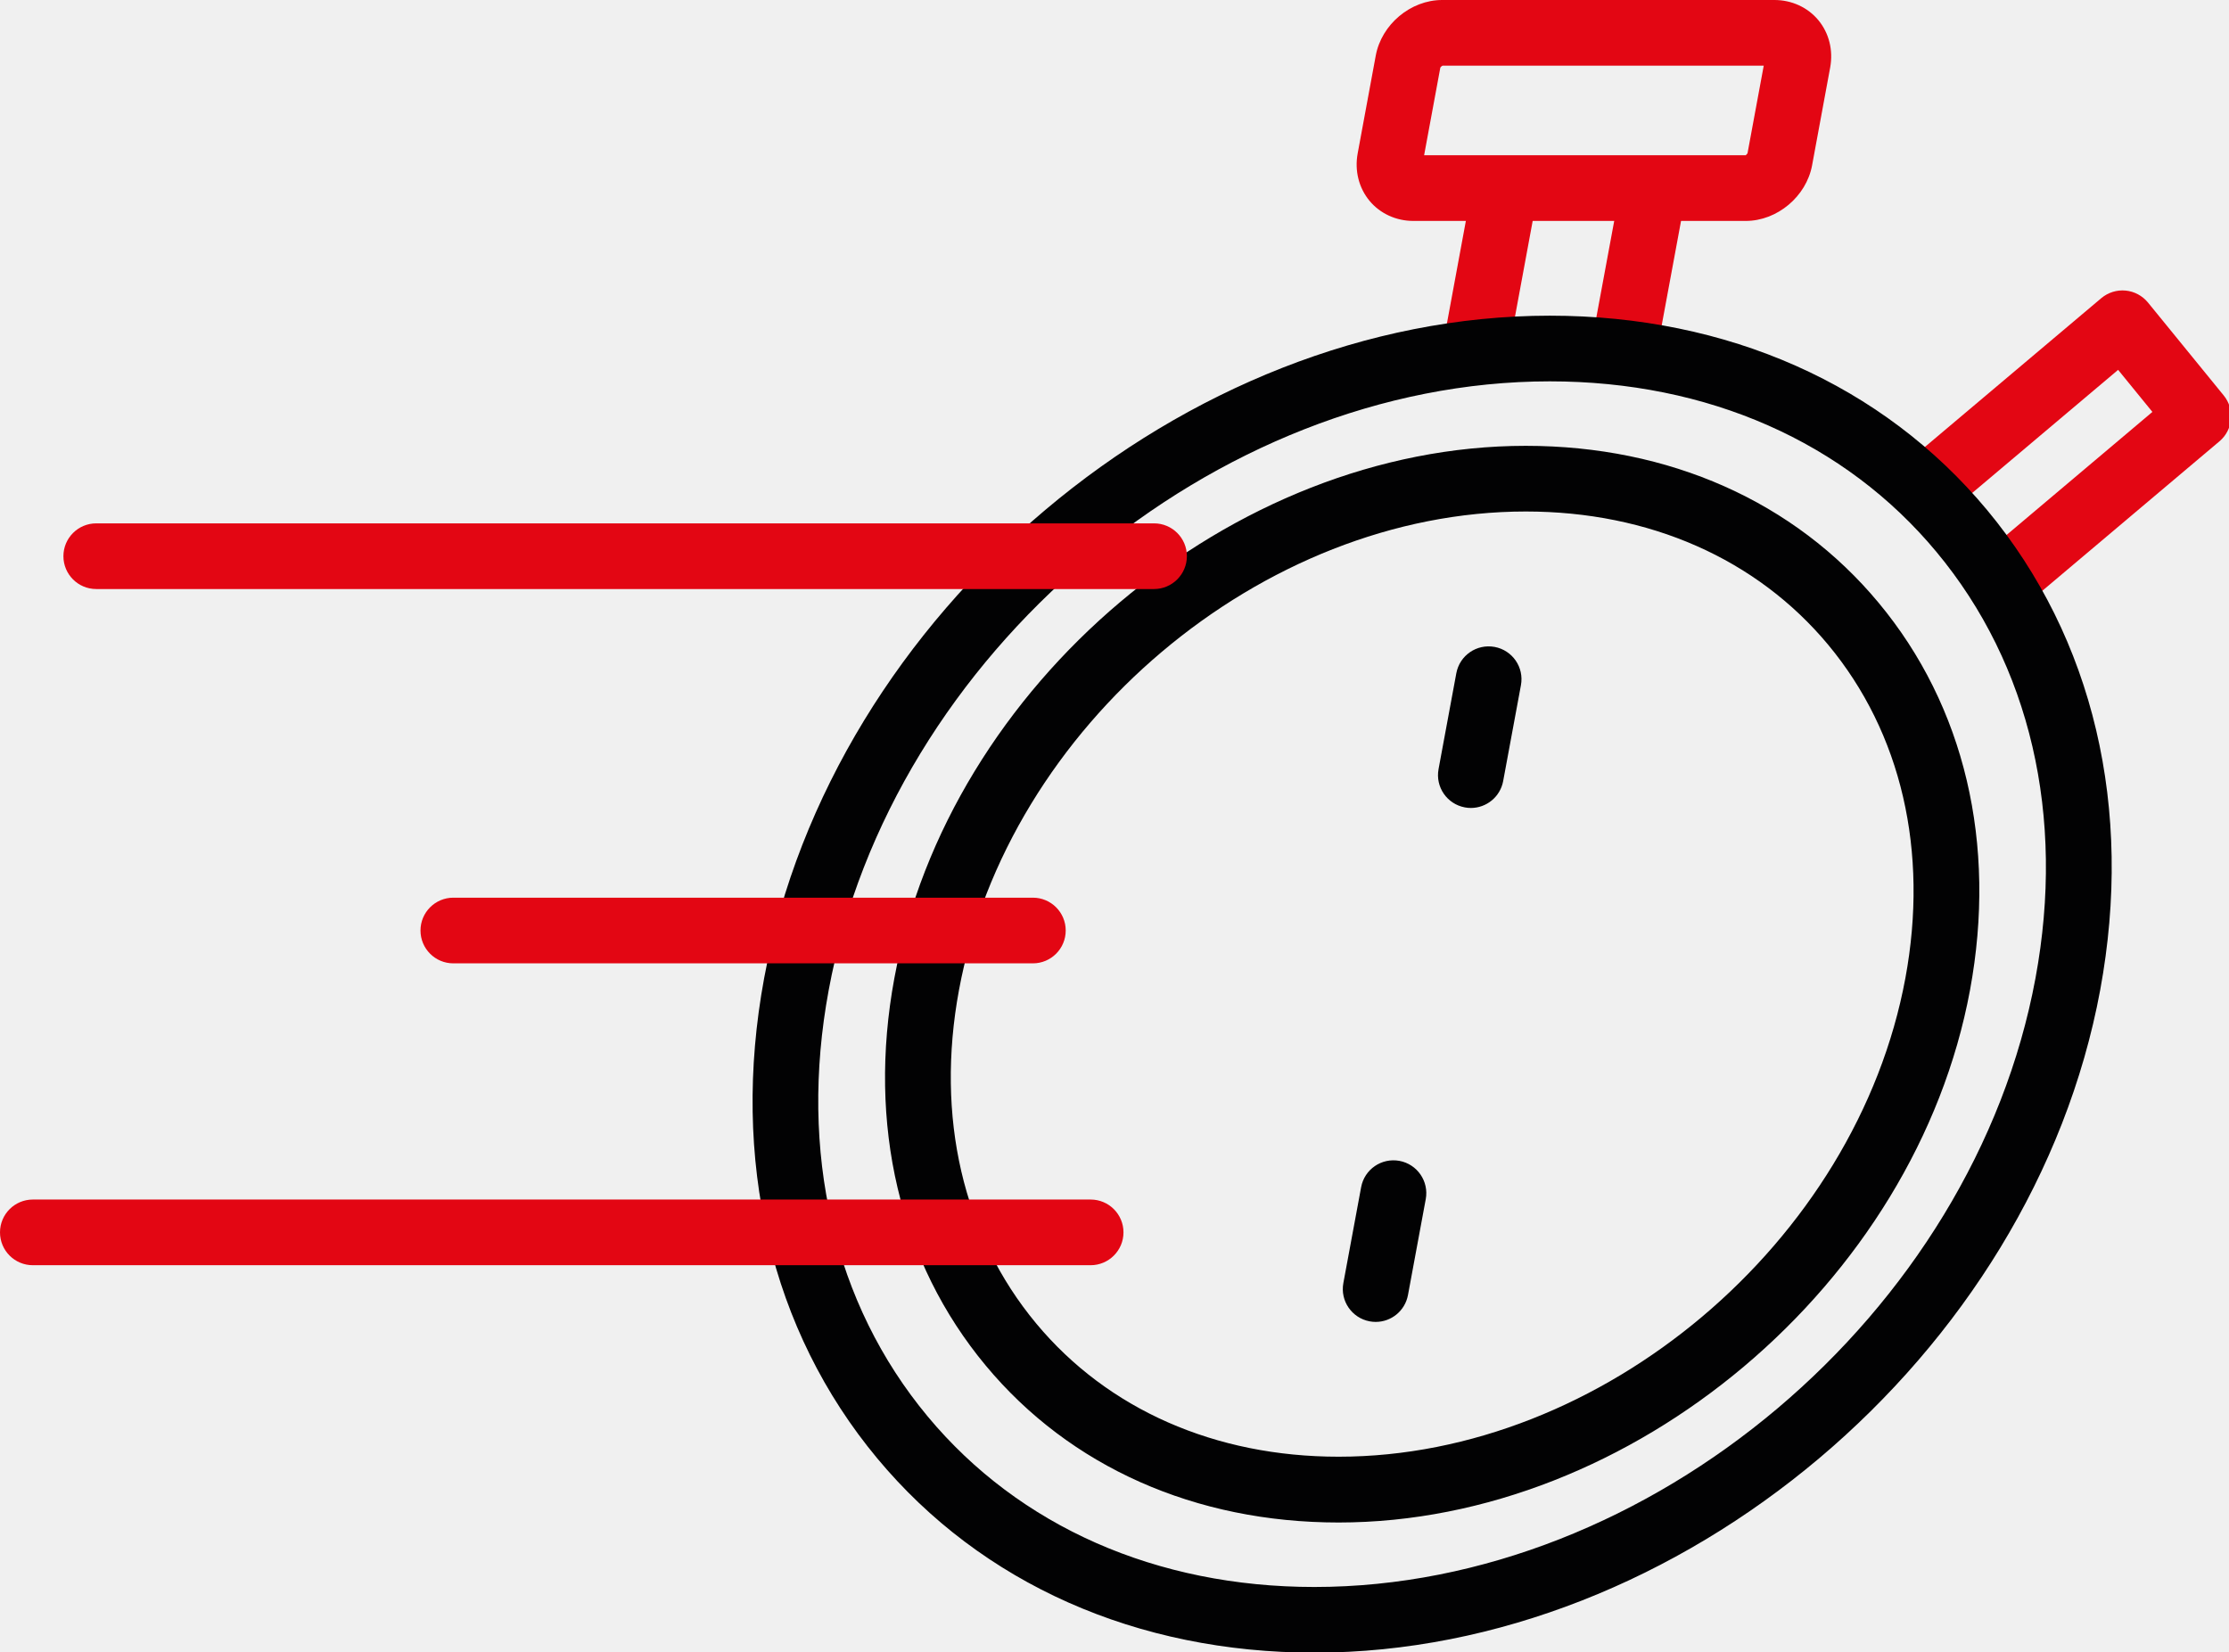
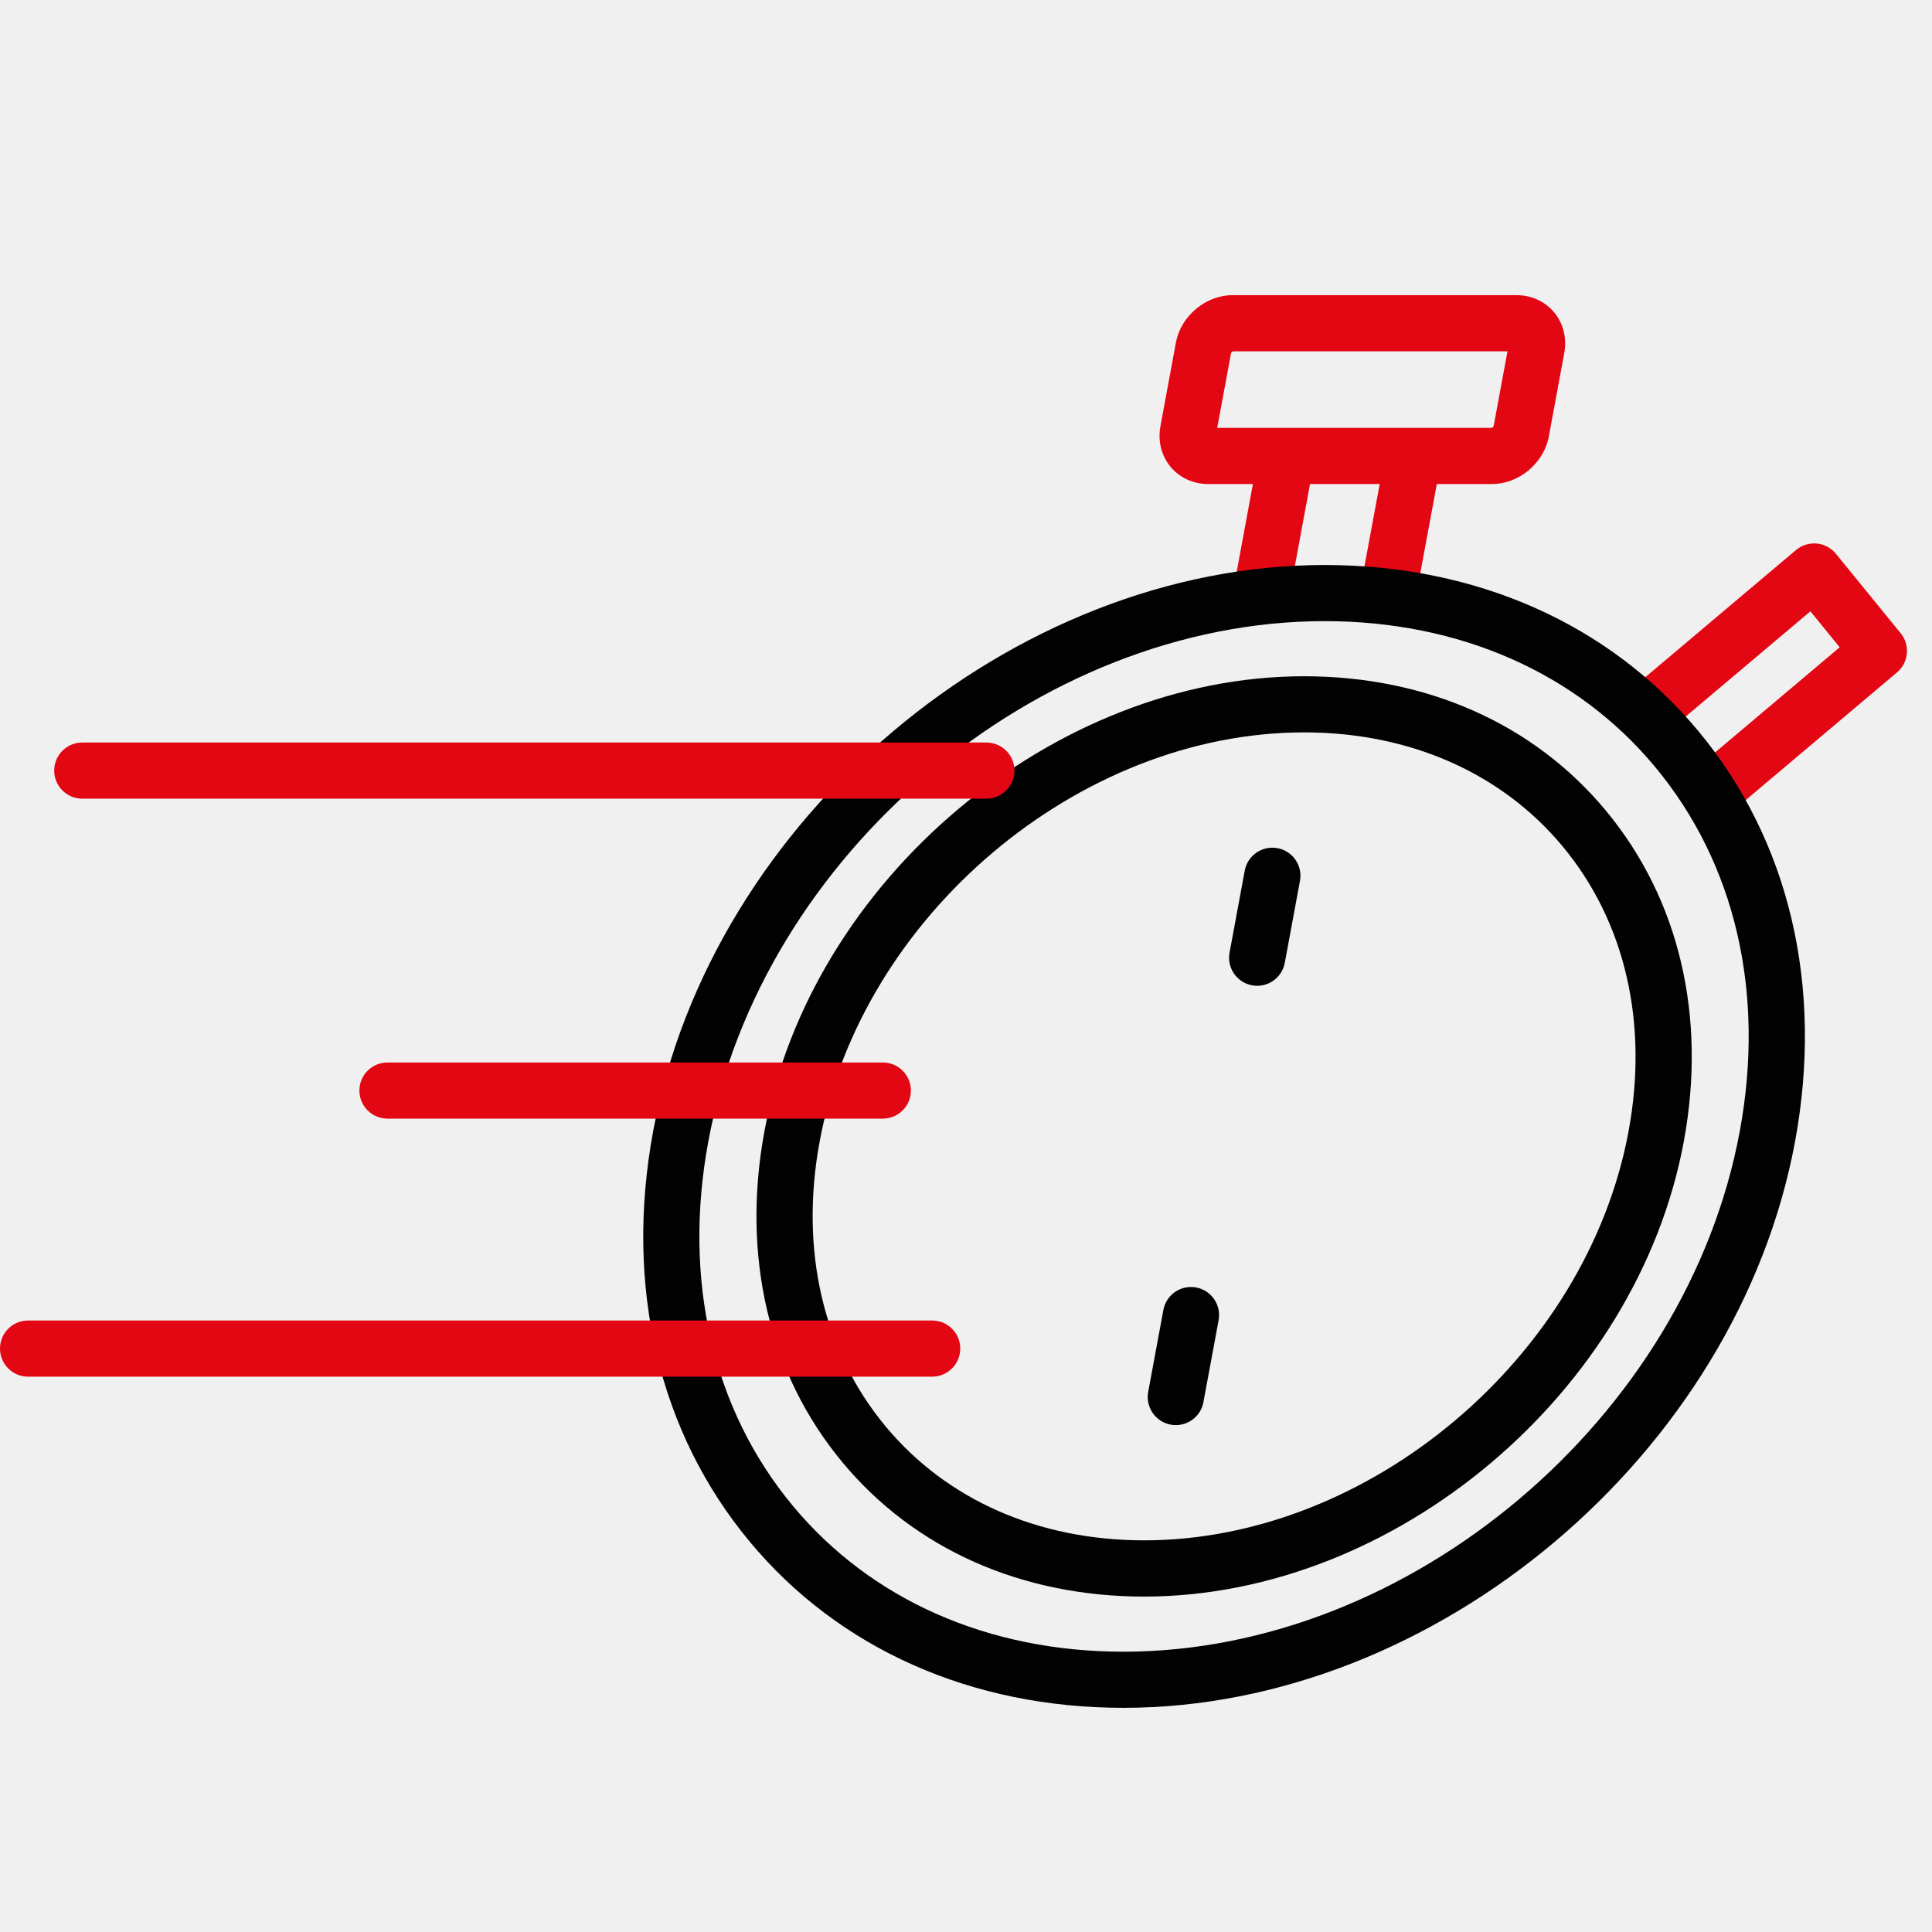
- <svg xmlns="http://www.w3.org/2000/svg" version="1.1" style="enable-background:new 0 0 841.89 595.28;" xml:space="preserve" width="355" height="263">
+ <svg xmlns="http://www.w3.org/2000/svg" width="250" height="250" viewBox="0 0 360 250">
  <rect id="backgroundrect" width="100%" height="100%" x="0" y="0" fill="none" stroke="none" class="" style="" />
  <style type="text/css">
	.st0{fill:#020203;}
	.st1{fill:#E30613;}
	.st2{fill:#FFFFFF;}
</style>
  <g class="currentLayer" style="">
    <g id="svg_1" class="">
      <g id="svg_2">
        <path class="st0" d="M234.26,128.69 c-0.31,0 -0.64,-0.03 -0.96,-0.09 c-2.84,-0.53 -4.72,-3.25 -4.19,-6.1 l2.83,-15.27 c0.53,-2.84 3.24,-4.71 6.1,-4.19 c2.84,0.53 4.72,3.25 4.19,6.1 l-2.83,15.27 C238.93,126.93 236.73,128.69 234.26,128.69 z" id="svg_3" />
      </g>
      <g id="svg_4">
        <path class="st0" d="M219.1,210.55 c-0.31,0 -0.64,-0.03 -0.96,-0.09 c-2.84,-0.53 -4.72,-3.26 -4.19,-6.1 l2.83,-15.27 c0.53,-2.84 3.24,-4.71 6.1,-4.19 c2.84,0.53 4.72,3.26 4.19,6.1 l-2.83,15.27 C223.77,208.79 221.58,210.55 219.1,210.55 z" id="svg_5" />
      </g>
      <g id="svg_6">
        <path class="st1" d="M235.03,60.74 c-0.31,0 -0.64,-0.03 -0.96,-0.09 c-2.84,-0.53 -4.72,-3.25 -4.19,-6.09 l4.24,-22.94 c0.53,-2.84 3.24,-4.71 6.1,-4.19 c2.84,0.53 4.72,3.25 4.19,6.09 l-4.24,22.94 C239.7,58.98 237.51,60.74 235.03,60.74 z" id="svg_7" />
      </g>
      <g id="svg_8">
        <path class="st1" d="M258.65,60.74 c-0.31,0 -0.64,-0.03 -0.96,-0.09 c-2.84,-0.53 -4.72,-3.25 -4.19,-6.1 l4.25,-22.94 c0.53,-2.84 3.24,-4.71 6.1,-4.19 c2.84,0.53 4.72,3.25 4.19,6.1 l-4.25,22.94 C263.32,58.98 261.12,60.74 258.65,60.74 z" id="svg_9" />
      </g>
      <g id="svg_10">
        <path class="st1" d="M319.93,96.99 c-1.49,0 -2.96,-0.63 -4,-1.86 c-1.86,-2.21 -1.58,-5.51 0.62,-7.37 l26.25,-22.15 l-5.46,-6.7 l-26.11,22.03 c-2.21,1.87 -5.51,1.58 -7.37,-0.62 c-1.86,-2.21 -1.58,-5.51 0.62,-7.37 l30.18,-25.46 c1.07,-0.9 2.47,-1.34 3.86,-1.21 c1.4,0.13 2.68,0.82 3.57,1.9 l12.07,14.81 c1.8,2.21 1.5,5.46 -0.68,7.3 l-30.18,25.47 C322.32,96.59 321.12,96.99 319.93,96.99 z" id="svg_11" />
      </g>
      <g id="svg_12">
        <path class="st1" d="M278.03,35.19 h-52.93 c-2.75,0 -5.29,-1.17 -6.98,-3.2 c-1.71,-2.06 -2.4,-4.81 -1.89,-7.56 l2.88,-15.58 c0.92,-4.97 5.56,-8.85 10.57,-8.85 h52.93 c2.74,0 5.29,1.17 6.98,3.2 c1.71,2.06 2.4,4.81 1.89,7.56 l-2.88,15.58 C287.68,31.3 283.04,35.19 278.03,35.19 zM226.81,24.73 h51.22 c0.03,-0.03 0.24,-0.22 0.29,-0.33 l2.58,-13.94 h-51.16 c-0.12,0.05 -0.31,0.22 -0.35,0.33 L226.81,24.73 zM282.61,10.46 h0.03 H282.61 z" id="svg_13" />
      </g>
      <g id="svg_14">
        <path class="st0" d="M209.35,263.23 c-28.3,0 -53.03,-10.99 -69.63,-30.94 c-16.98,-20.4 -23.37,-47.57 -18.02,-76.49 C132.47,97.62 188.61,50.28 246.83,50.28 c28.3,0 53.03,10.99 69.63,30.94 c16.97,20.41 23.37,47.57 18.02,76.5 C323.71,215.89 267.57,263.23 209.35,263.23 zM246.83,60.74 c-53.43,0 -104.95,43.5 -114.85,96.97 c-4.78,25.81 0.82,49.93 15.77,67.9 c14.57,17.52 36.44,27.16 61.58,27.16 c53.43,0 104.95,-43.5 114.85,-96.97 c4.78,-25.81 -0.82,-49.93 -15.78,-67.9 C293.84,70.38 271.97,60.74 246.83,60.74 z" id="svg_15" />
      </g>
      <g id="svg_16">
        <path class="st0" d="M213.19,242.5 c-22.83,0 -42.79,-8.87 -56.19,-24.99 c-13.71,-16.47 -18.88,-38.39 -14.56,-61.71 c8.66,-46.75 53.77,-84.79 100.56,-84.79 c22.83,0 42.79,8.87 56.19,24.99 c13.71,16.48 18.88,38.39 14.56,61.71 C305.09,204.46 259.98,242.5 213.19,242.5 zM243,81.47 c-41.99,0 -82.49,34.2 -90.27,76.23 c-3.74,20.21 0.63,39.07 12.31,53.11 c11.38,13.68 28.48,21.21 48.15,21.21 c41.99,0 82.49,-34.2 90.27,-76.23 c3.74,-20.21 -0.63,-39.07 -12.31,-53.11 C279.76,89.01 262.67,81.47 243,81.47 z" id="svg_17" />
      </g>
      <g id="svg_18">
        <line class="st2" x1="183.79" y1="88.59" x2="15.33" y2="88.59" id="svg_19" />
        <path class="st1" d="M183.79,93.82 H15.33 c-2.89,0 -5.23,-2.34 -5.23,-5.23 c0,-2.89 2.34,-5.23 5.23,-5.23 h168.47 c2.89,0 5.23,2.34 5.23,5.23 C189.02,91.48 186.68,93.82 183.79,93.82 z" id="svg_20" />
      </g>
      <g id="svg_21">
        <line class="st2" x1="173.7" y1="196.29" x2="5.23" y2="196.29" id="svg_22" />
        <path class="st1" d="M173.69,201.52 H5.23 c-2.89,0 -5.23,-2.34 -5.23,-5.23 s2.34,-5.23 5.23,-5.23 h168.47 c2.89,0 5.23,2.34 5.23,5.23 S176.58,201.52 173.69,201.52 z" id="svg_23" />
      </g>
      <g id="svg_24">
        <line class="st2" x1="164.5" y1="148.21" x2="72.2" y2="148.21" id="svg_25" />
        <path class="st1" d="M164.5,153.44 h-92.3 c-2.89,0 -5.23,-2.34 -5.23,-5.23 s2.34,-5.23 5.23,-5.23 h92.3 c2.89,0 5.23,2.34 5.23,5.23 S167.39,153.44 164.5,153.44 z" id="svg_26" />
      </g>
    </g>
  </g>
</svg>
